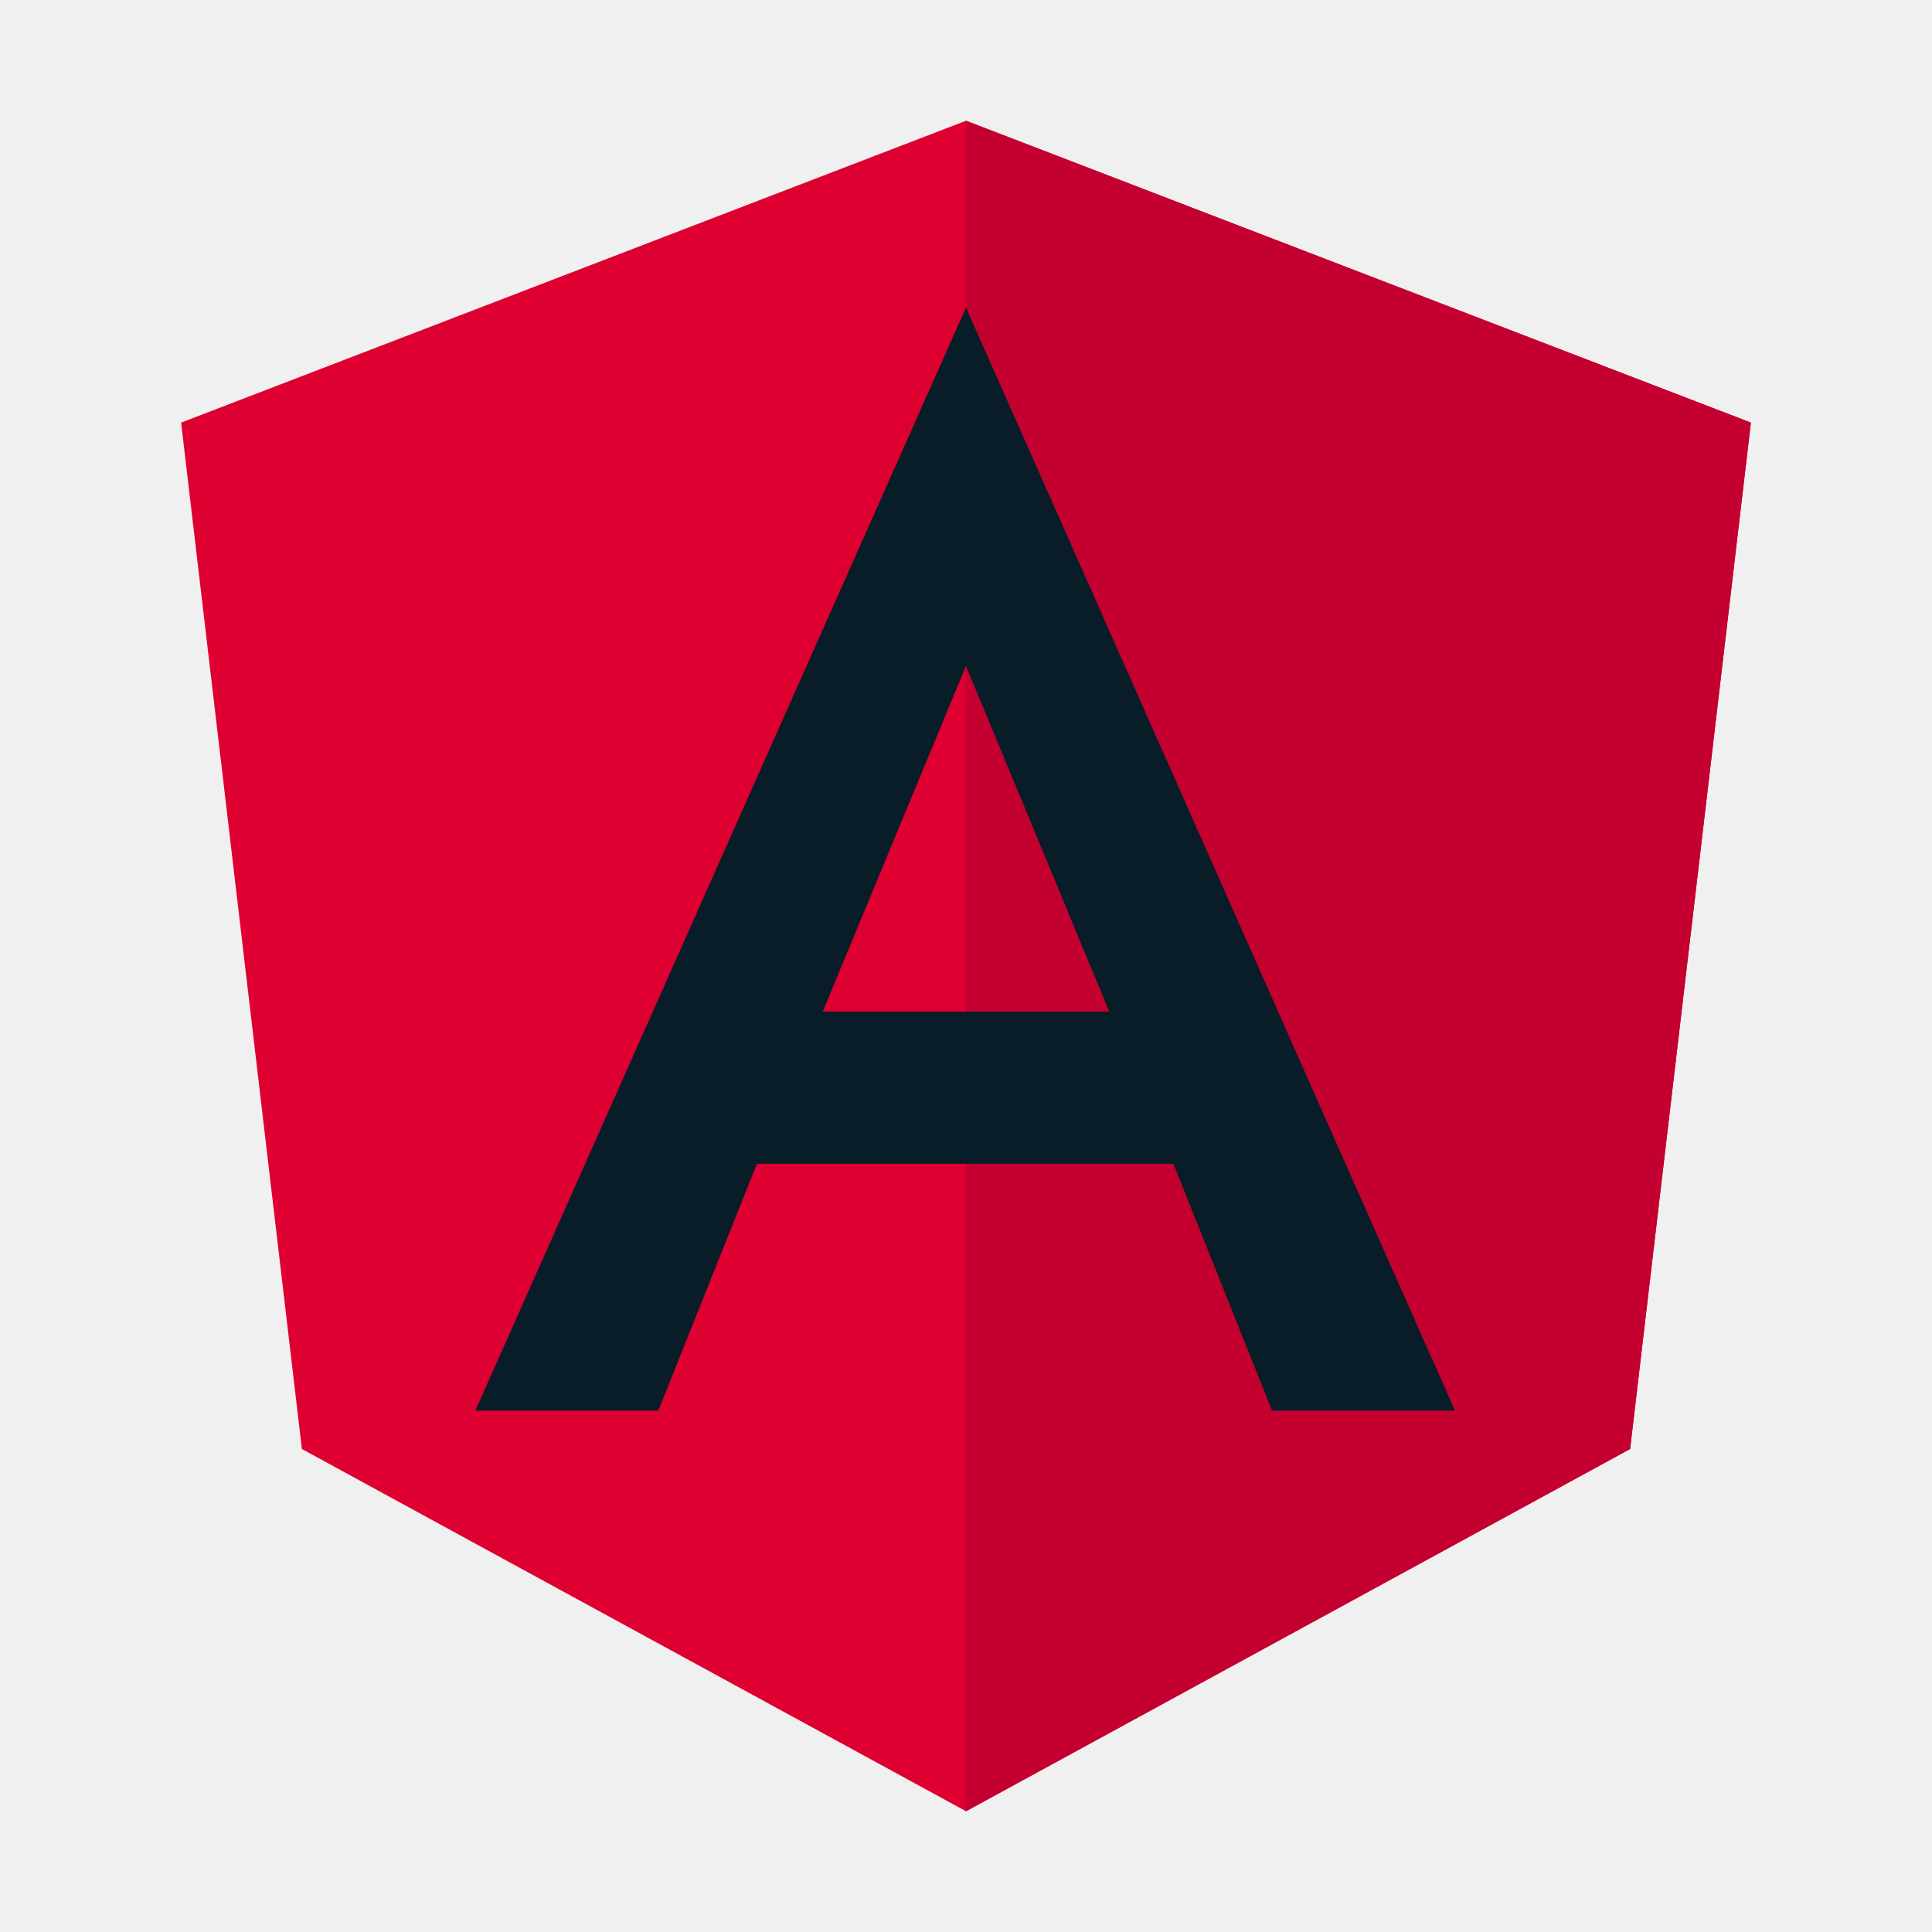
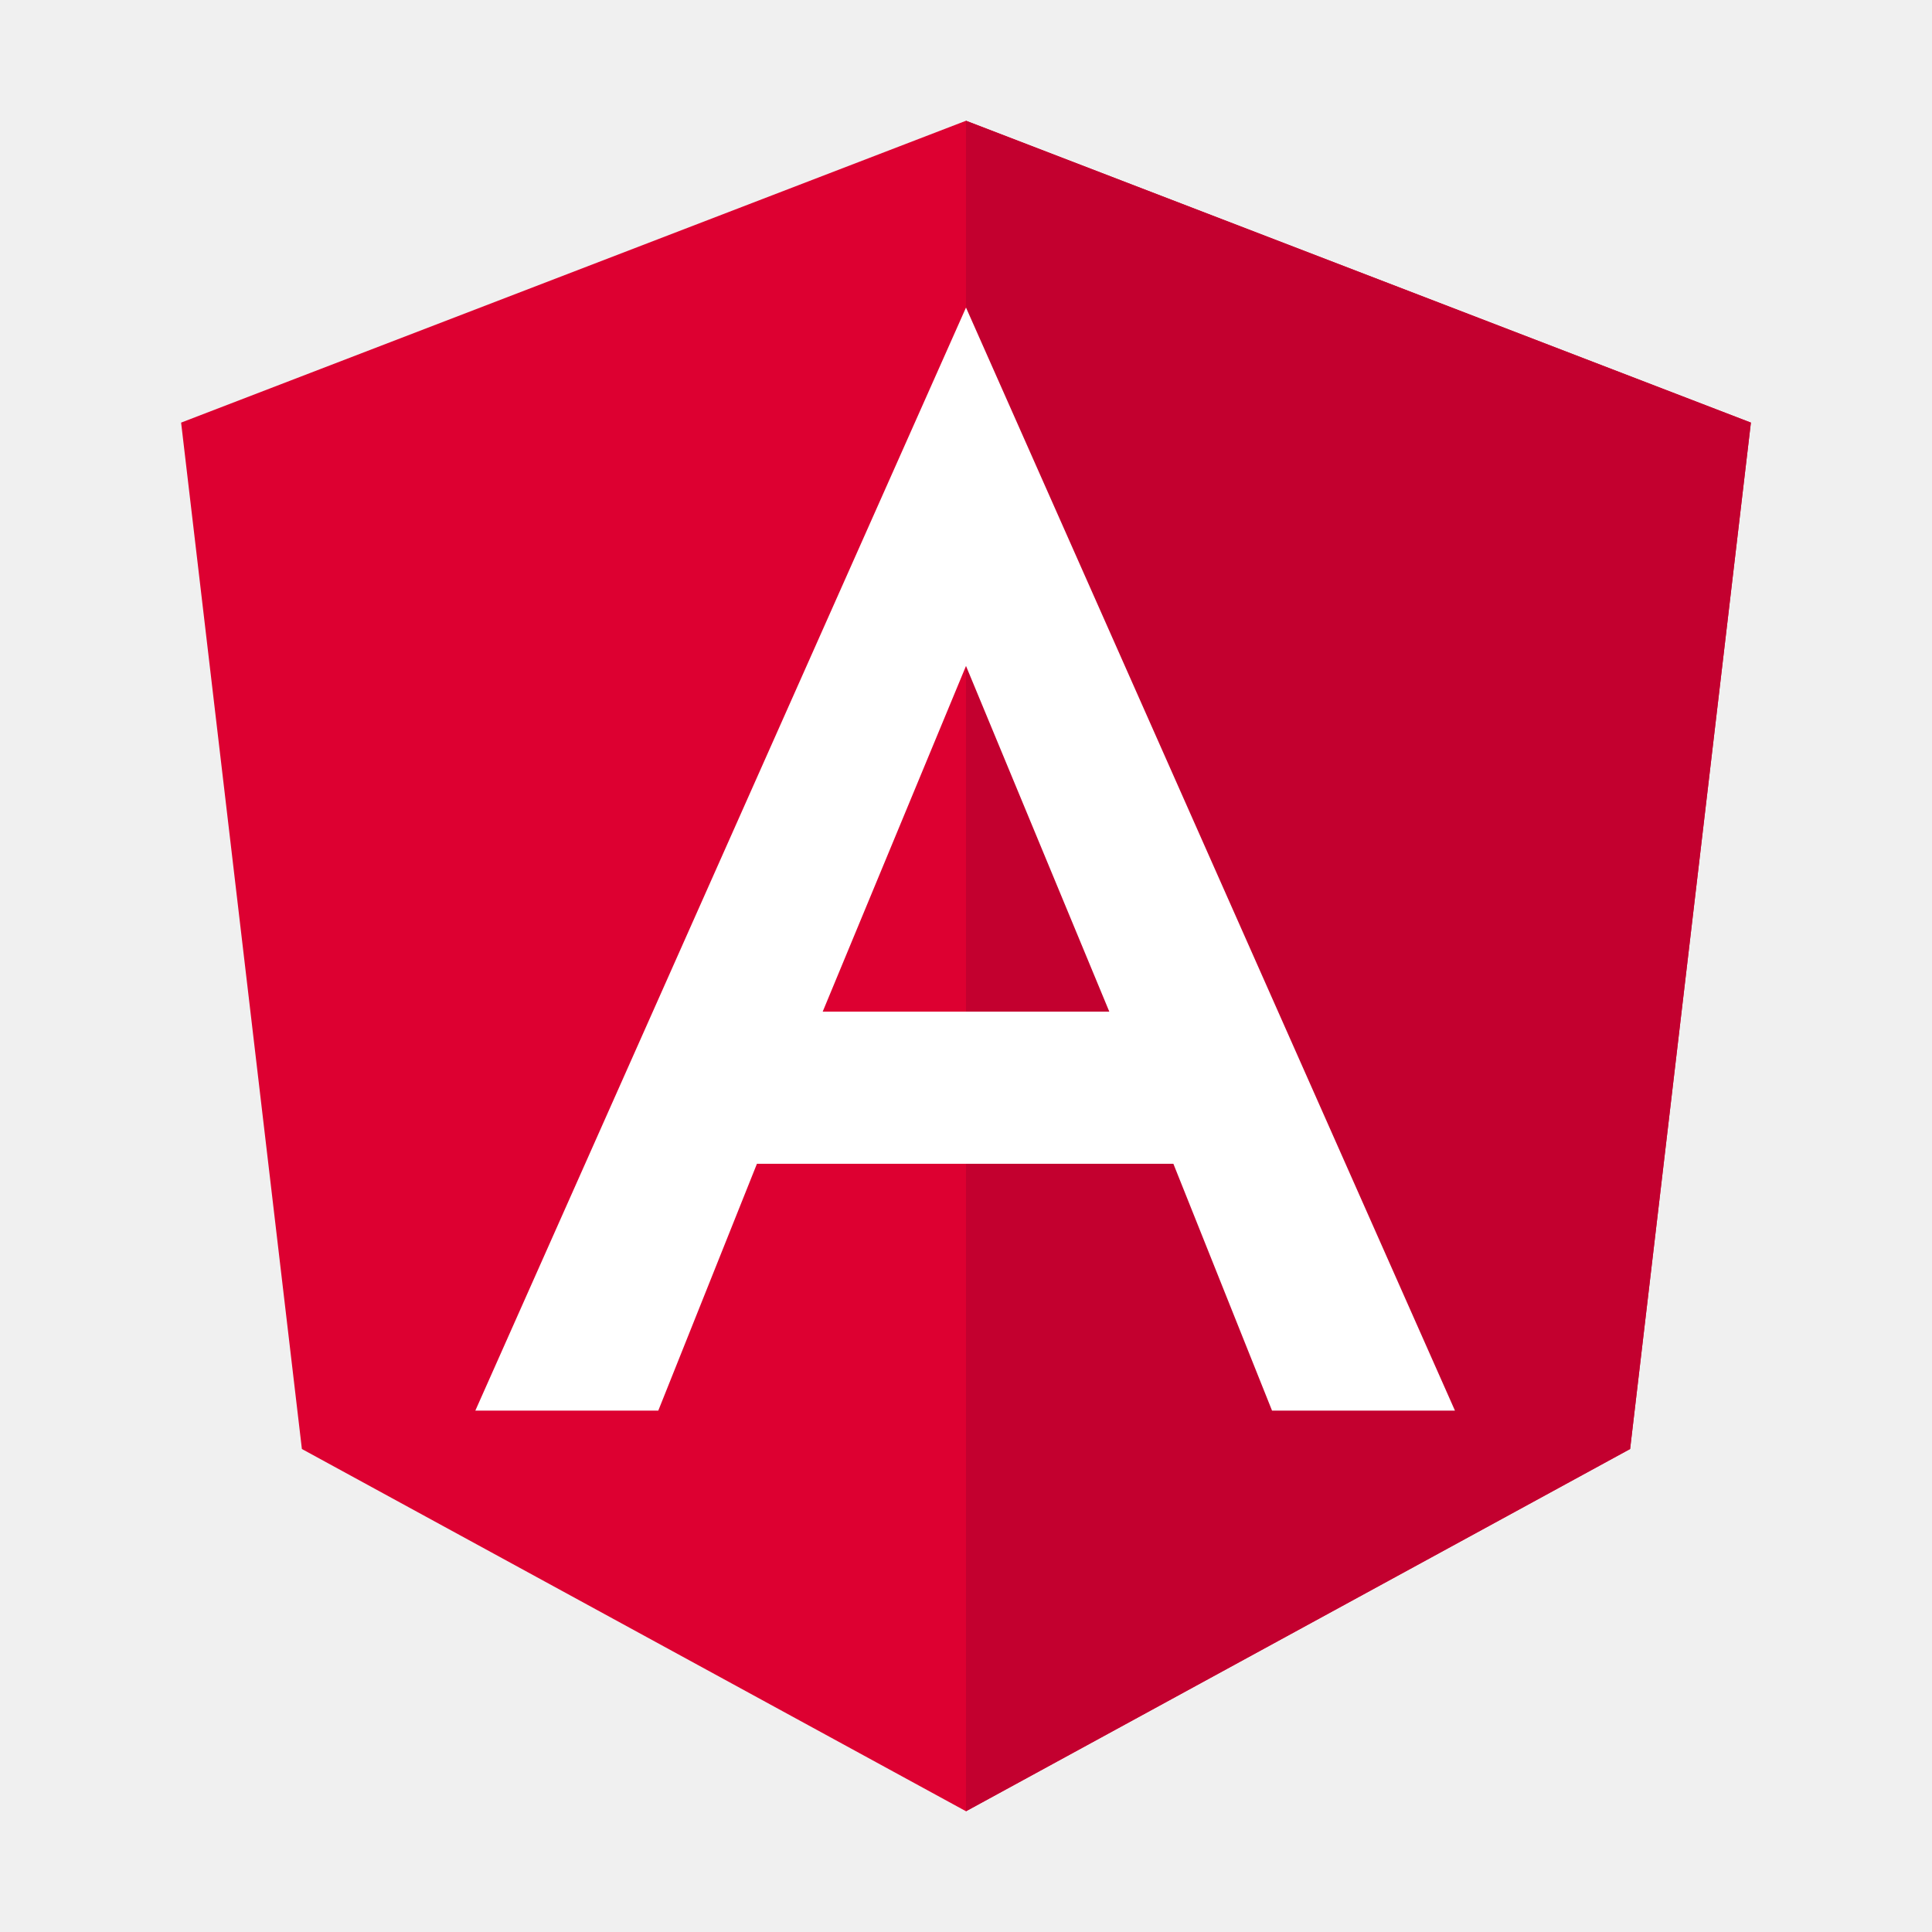
<svg xmlns="http://www.w3.org/2000/svg" width="62" height="62" viewBox="0 0 62 62" fill="none">
  <path d="M31 3.875L5.812 13.562L9.688 46.5L31 58.125L52.312 46.5L56.188 13.562L31 3.875Z" fill="#DD0031" />
  <path d="M31 3.875V58.125L52.312 46.5L56.188 13.562L31 3.875Z" fill="#C3002F" />
-   <path d="M31 9.87L15.254 45.268H21.125L24.291 37.347H37.655L40.821 45.268H46.691L31 9.87ZM35.599 32.465H26.401L31 21.371L35.599 32.465Z" fill="#091D28" />
+   <path d="M31 9.87L15.254 45.268H21.125L24.291 37.347H37.655L40.821 45.268H46.691L31 9.87ZM35.599 32.465H26.401L31 21.371L35.599 32.465Z" fill="white" />
</svg>
